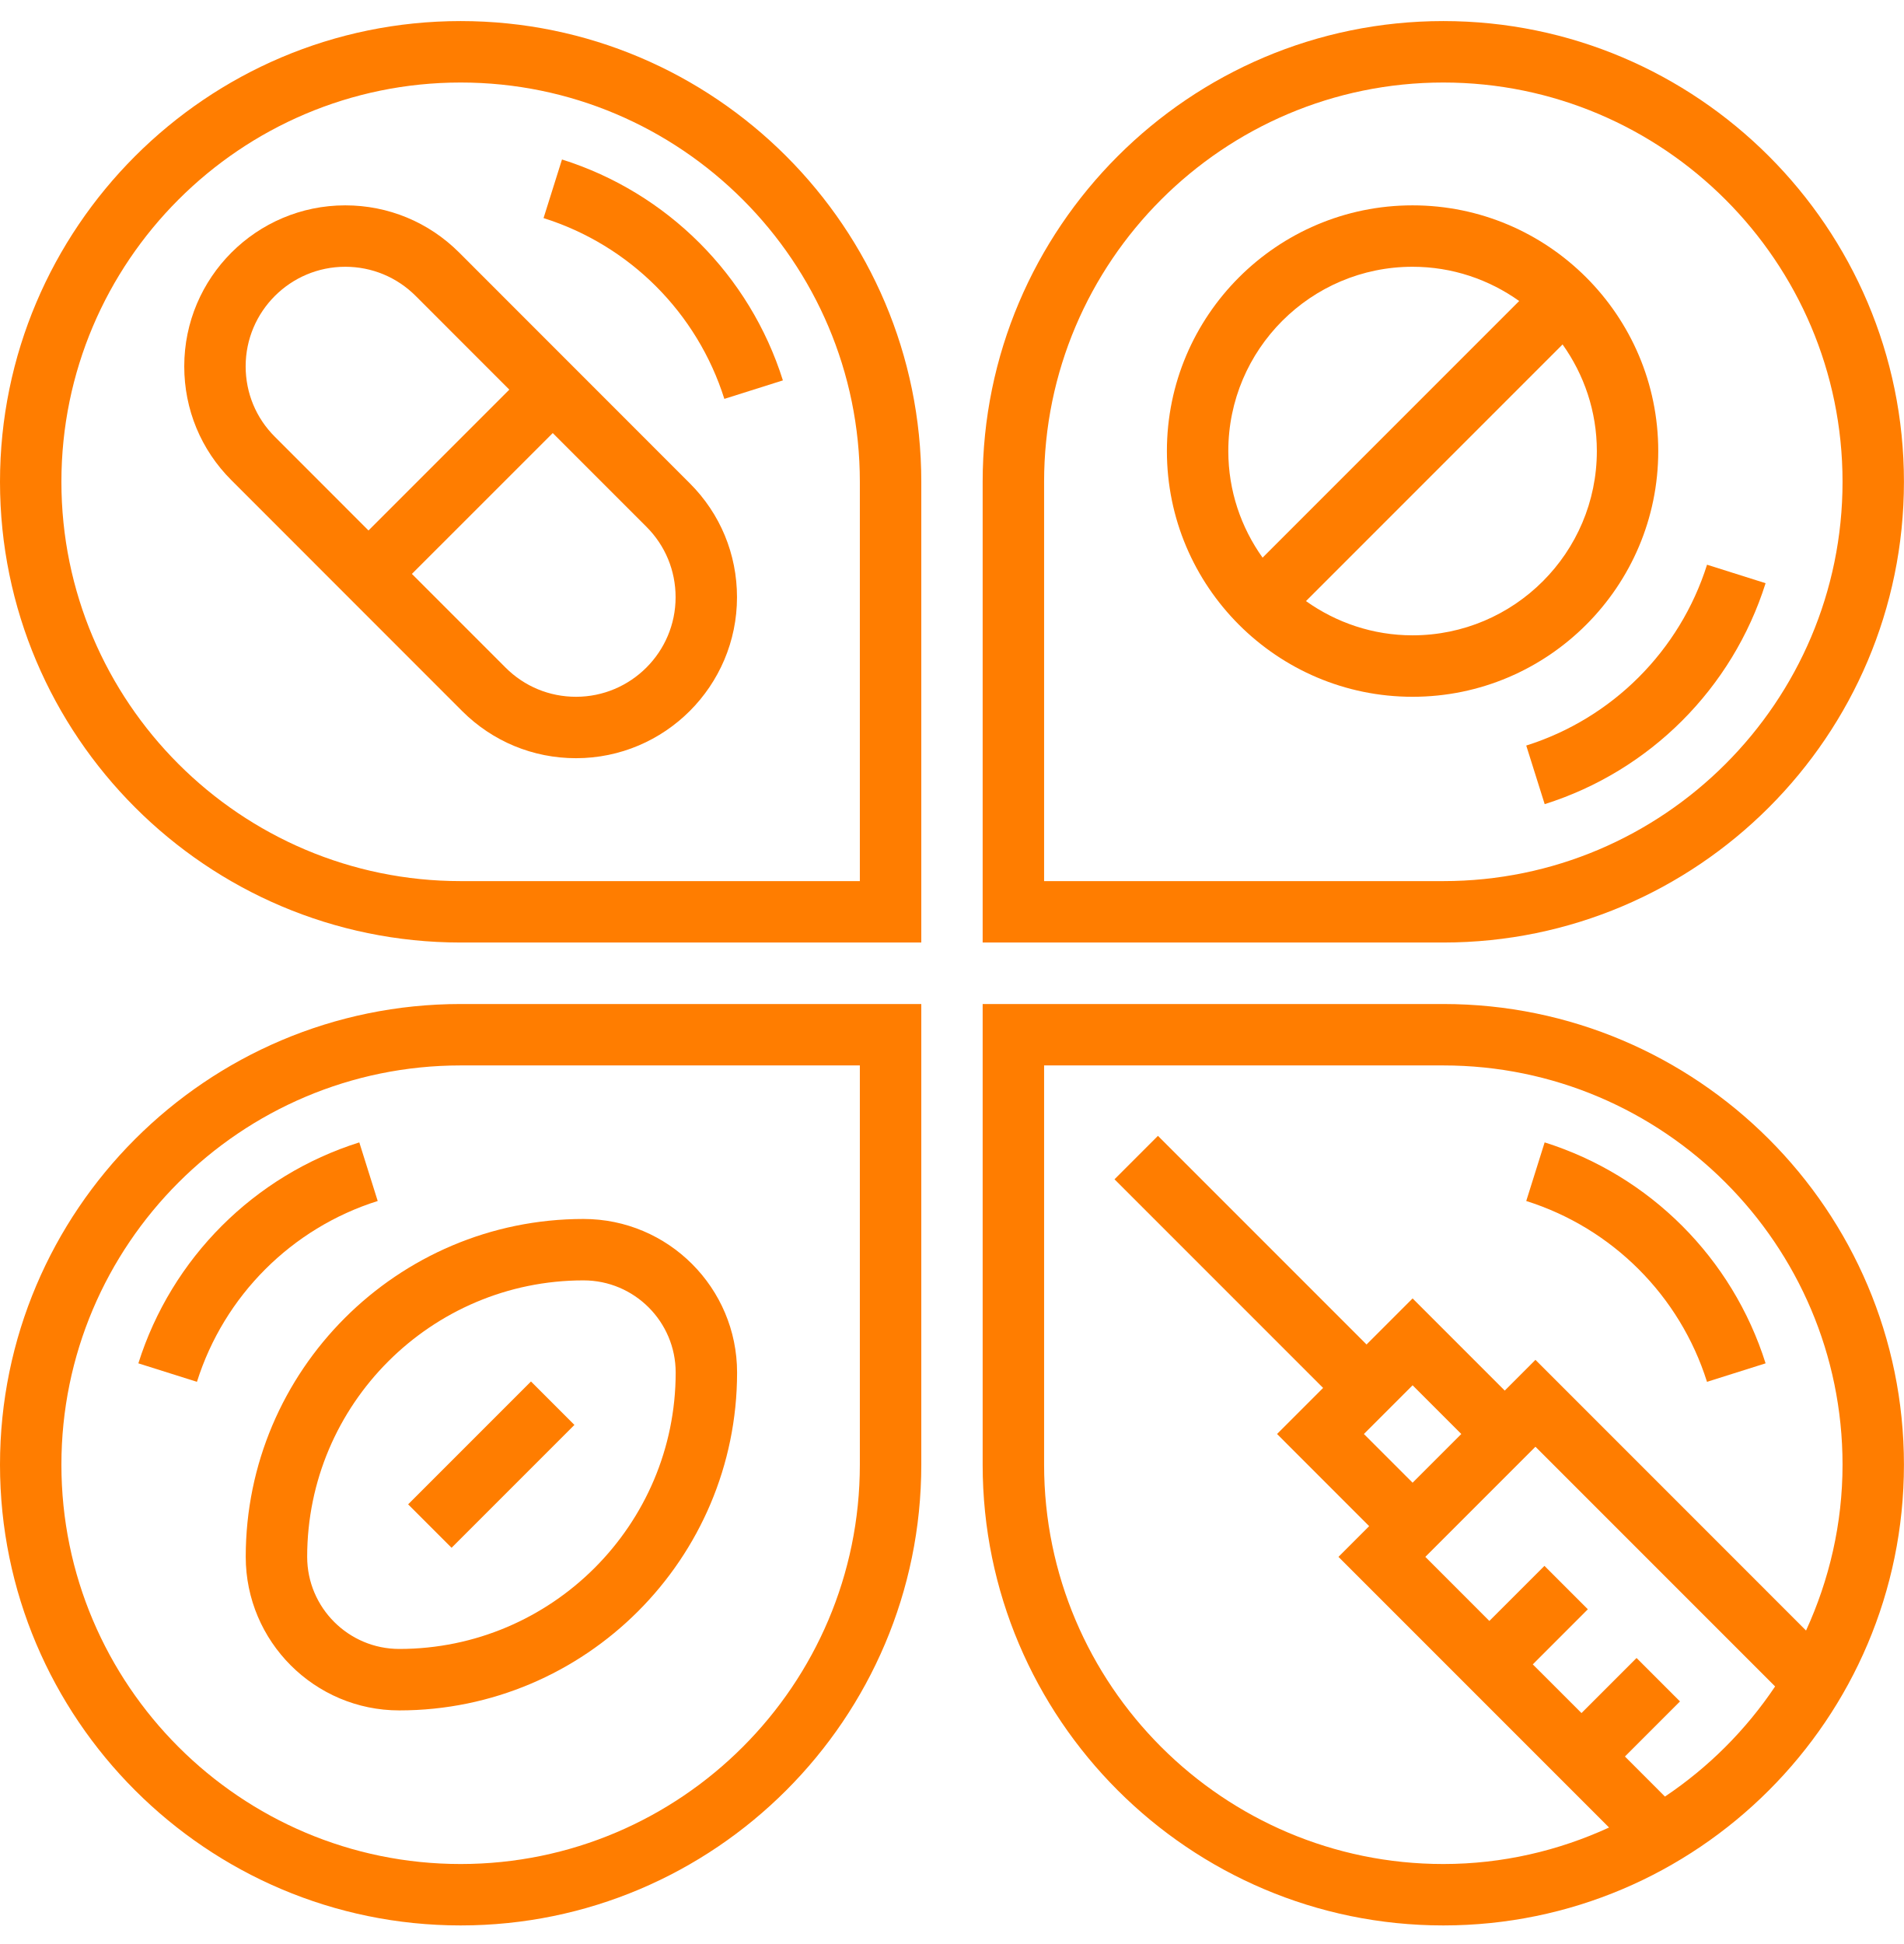
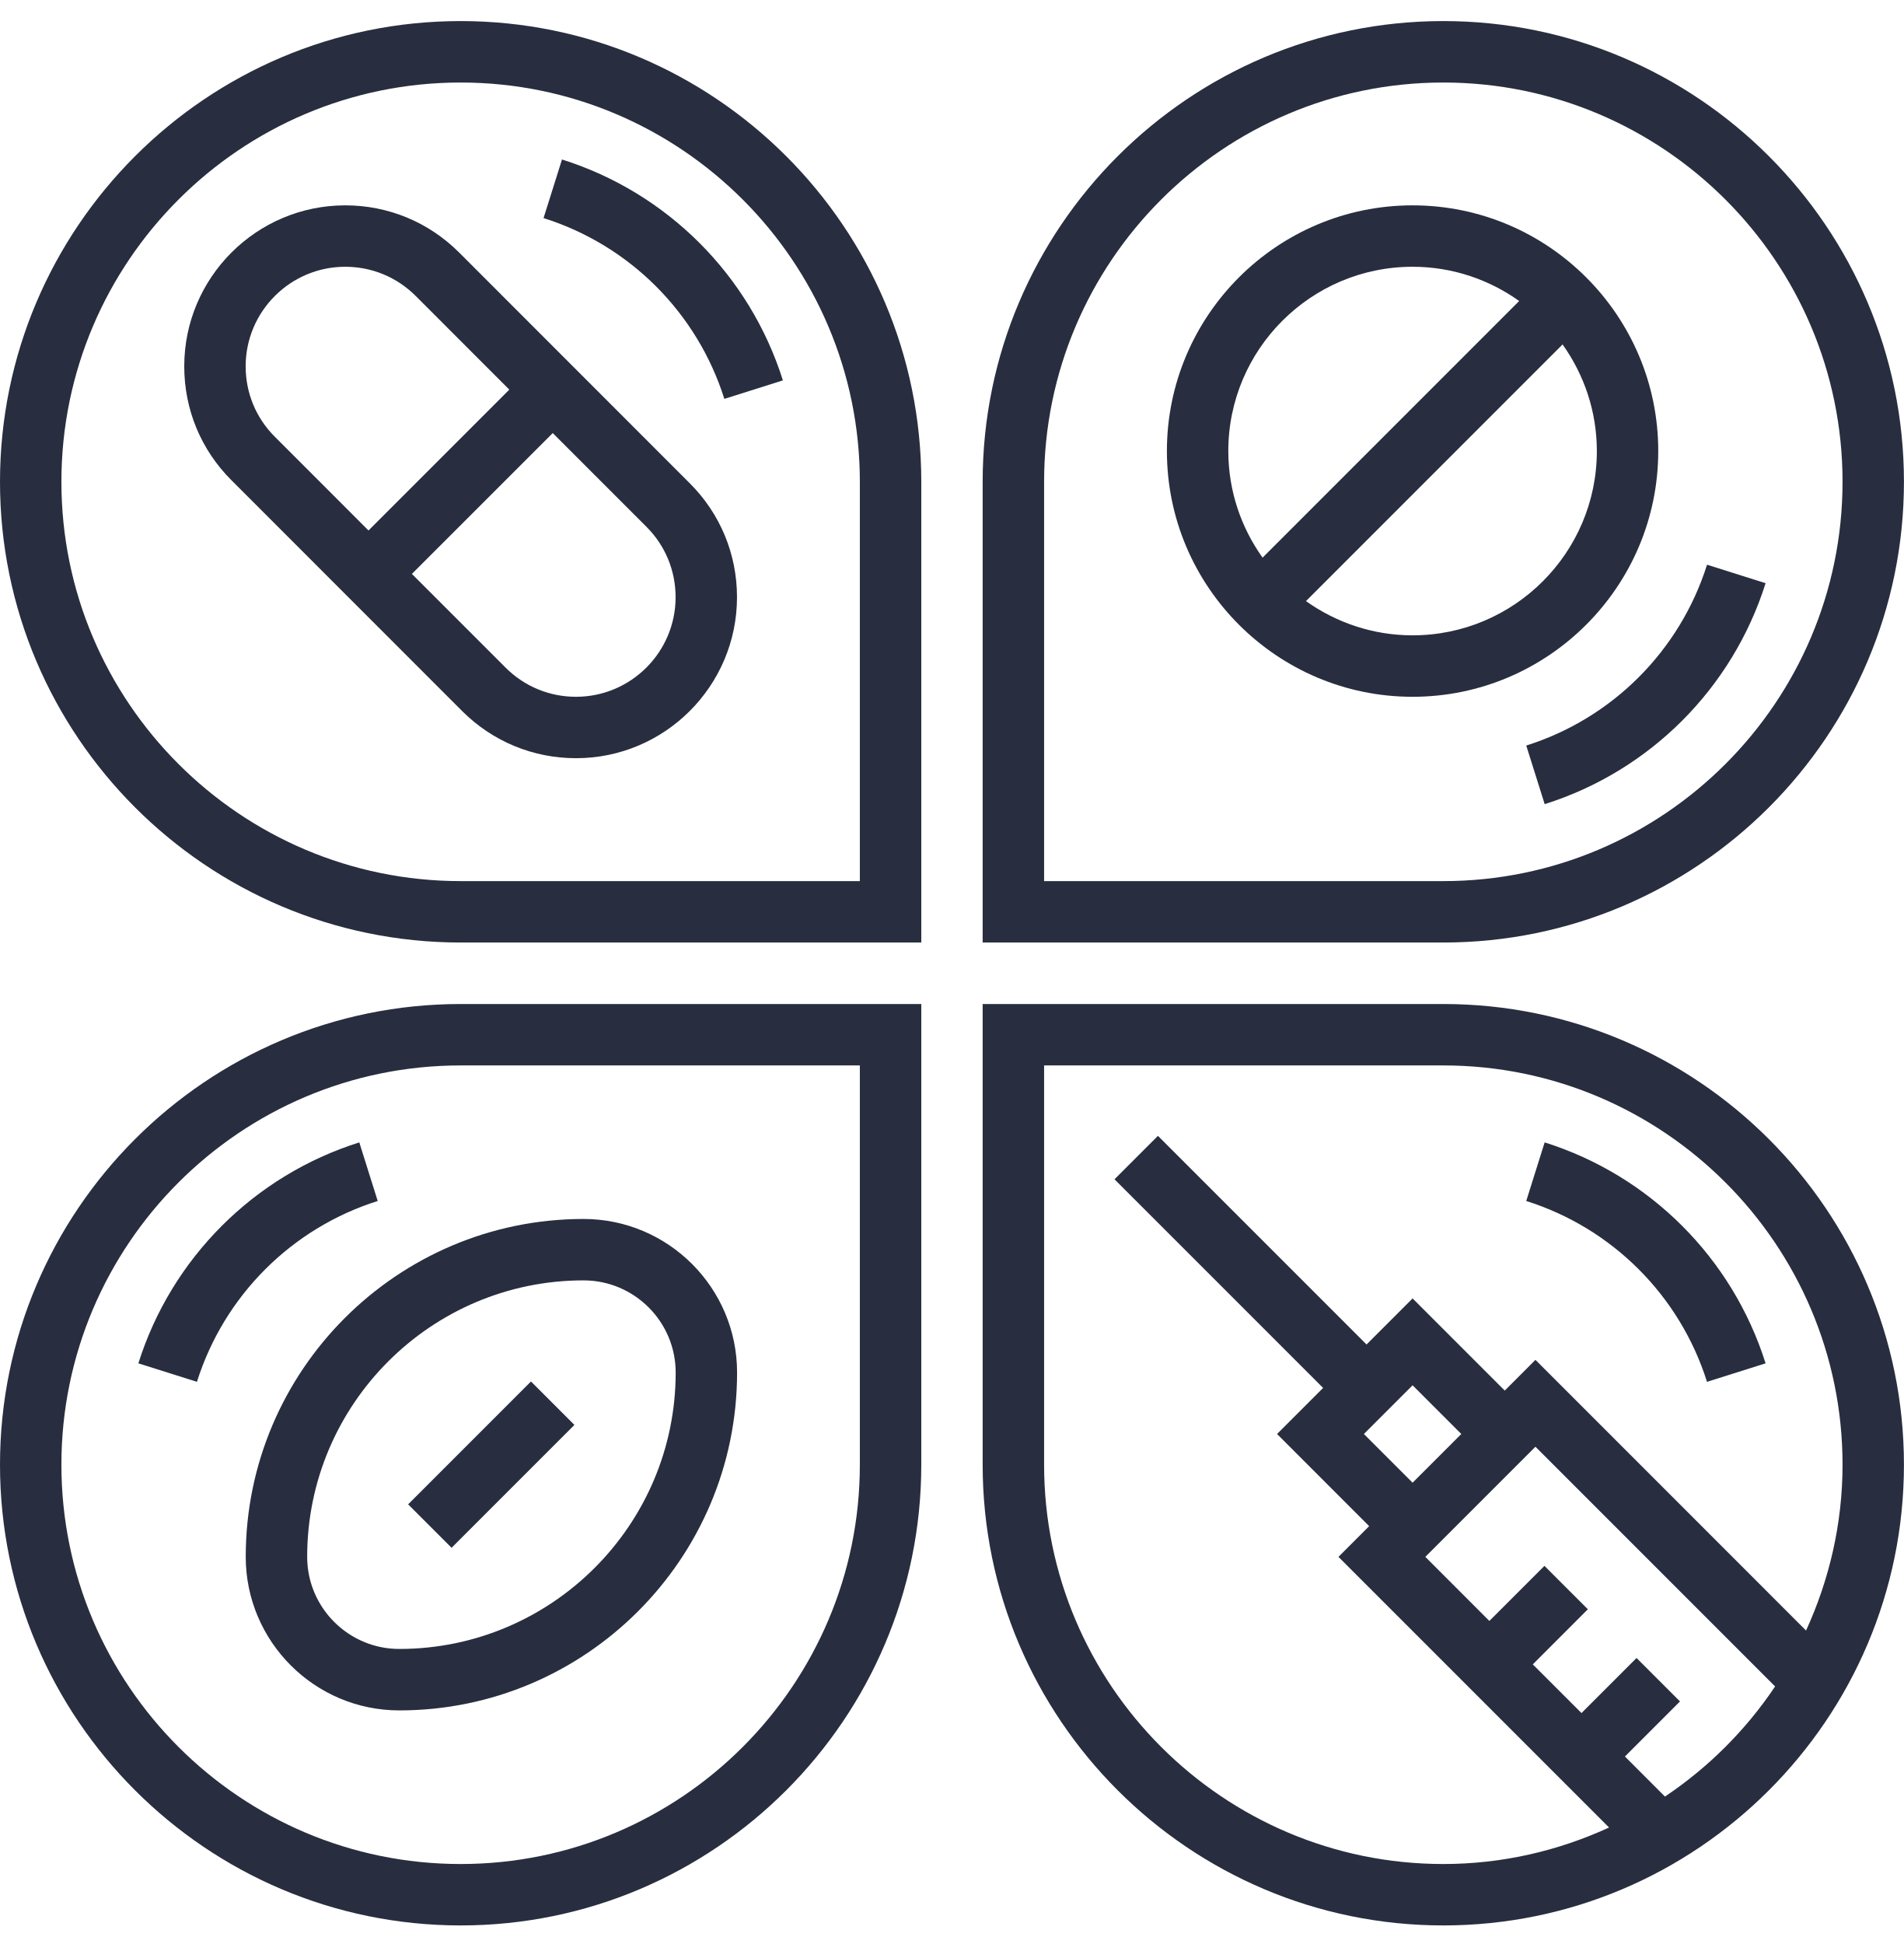
<svg xmlns="http://www.w3.org/2000/svg" width="48" height="49" viewBox="0 0 48 49" fill="none">
-   <path d="M11.613 0.531C5.21 0.531 0 5.741 0 12.144C0 18.547 5.21 23.757 11.613 23.757H23.226V12.144C23.226 5.741 18.016 0.531 11.613 0.531ZM21.677 22.209H11.613C6.063 22.209 1.548 17.693 1.548 12.144C1.548 6.595 6.063 2.08 11.613 2.08C17.162 2.08 21.677 6.595 21.677 12.144V22.209Z" fill="#FF7D00" />
-   <path d="M14.168 4.02L13.703 5.497C15.873 6.18 17.576 7.884 18.261 10.054L19.737 9.588C18.902 6.937 16.819 4.855 14.168 4.02Z" fill="#FF7D00" />
-   <path d="M0 36.919C0 43.323 5.21 48.532 11.613 48.532C18.016 48.532 23.226 43.323 23.226 36.919V25.307H11.613C5.21 25.307 0 30.516 0 36.919ZM21.677 36.919C21.677 42.469 17.162 46.984 11.613 46.984C6.063 46.984 1.548 42.469 1.548 36.919C1.548 31.37 6.063 26.855 11.613 26.855H21.677V36.919Z" fill="#FF7D00" />
-   <path d="M9.522 30.272L9.058 28.795C6.406 29.63 4.324 31.713 3.488 34.364L4.965 34.83C5.649 32.66 7.353 30.956 9.522 30.272Z" fill="#FF7D00" />
-   <path d="M47.999 12.144C47.999 5.741 42.789 0.531 36.386 0.531C29.983 0.531 24.773 5.741 24.773 12.144V23.757H36.386C42.789 23.757 47.999 18.547 47.999 12.144ZM26.322 12.144C26.322 6.595 30.837 2.08 36.386 2.08C41.936 2.08 46.451 6.595 46.451 12.144C46.451 17.693 41.936 22.209 36.386 22.209H26.322V12.144Z" fill="#FF7D00" />
-   <path d="M38.477 18.792L38.942 20.269C41.593 19.434 43.675 17.351 44.511 14.7L43.035 14.234C42.35 16.404 40.646 18.108 38.477 18.792Z" fill="#FF7D00" />
-   <path d="M36.386 25.307H24.773V36.919C24.773 43.323 29.983 48.532 36.386 48.532C42.789 48.532 47.999 43.323 47.999 36.919C47.999 30.516 42.789 25.307 36.386 25.307ZM41.974 45.284L40.965 44.274L42.353 42.886L41.258 41.791L39.87 43.179L38.642 41.952L40.03 40.563L38.936 39.469L37.547 40.857L35.933 39.242L38.709 36.466L44.751 42.508C44.016 43.605 43.071 44.549 41.974 45.284ZM35.612 34.917L36.84 36.145L35.612 37.373L34.384 36.145L35.612 34.917ZM45.531 41.099L38.709 34.276L37.935 35.051L35.612 32.728L34.451 33.889L29.192 28.63L28.097 29.725L33.356 34.984L32.195 36.145L34.517 38.468L33.743 39.242L40.565 46.064C39.29 46.649 37.878 46.984 36.386 46.984C30.837 46.984 26.322 42.469 26.322 36.919V26.855H36.386C41.936 26.855 46.451 31.37 46.451 36.919C46.451 38.411 46.115 39.823 45.531 41.099Z" fill="#FF7D00" />
-   <path d="M38.941 28.795L38.477 30.272C40.647 30.956 42.35 32.66 43.034 34.83L44.511 34.364C43.675 31.712 41.593 29.63 38.941 28.795Z" fill="#FF7D00" />
-   <path d="M11.573 6.363C10.806 5.598 9.787 5.176 8.704 5.176C6.465 5.176 4.645 6.997 4.645 9.234C4.645 10.319 5.066 11.338 5.834 12.104L11.652 17.924C12.419 18.689 13.438 19.111 14.521 19.111C16.759 19.111 18.58 17.29 18.58 15.053C18.58 13.968 18.158 12.949 17.391 12.183L11.573 6.363ZM6.193 9.234C6.193 7.85 7.319 6.724 8.704 6.724C9.374 6.724 10.004 6.985 10.479 7.459L12.84 9.821L9.29 13.371L6.928 11.008C6.454 10.536 6.193 9.905 6.193 9.234ZM14.521 17.563C13.85 17.563 13.22 17.302 12.746 16.828L10.384 14.466L13.935 10.916L16.297 13.278C16.771 13.752 17.032 14.382 17.032 15.053C17.032 16.437 15.905 17.563 14.521 17.563Z" fill="#FF7D00" />
-   <path d="M41.805 11.369C41.805 7.954 39.026 5.176 35.611 5.176C32.197 5.176 29.418 7.954 29.418 11.369C29.418 14.784 32.197 17.563 35.611 17.563C39.026 17.563 41.805 14.784 41.805 11.369ZM35.611 6.724C36.613 6.724 37.539 7.046 38.299 7.587L31.83 14.056C31.288 13.297 30.966 12.371 30.966 11.369C30.966 8.807 33.05 6.724 35.611 6.724ZM35.611 16.014C34.61 16.014 33.684 15.692 32.924 15.151L39.393 8.682C39.934 9.442 40.257 10.367 40.257 11.369C40.257 13.931 38.173 16.014 35.611 16.014Z" fill="#FF7D00" />
-   <path d="M6.195 39.241C6.195 41.375 7.932 43.112 10.066 43.112C14.762 43.112 18.582 39.291 18.582 34.596C18.582 32.461 16.846 30.725 14.711 30.725C10.016 30.725 6.195 34.545 6.195 39.241ZM14.711 32.273C15.992 32.273 17.034 33.315 17.034 34.596C17.034 38.438 13.908 41.563 10.066 41.563C8.786 41.563 7.744 40.521 7.744 39.241C7.744 35.398 10.87 32.273 14.711 32.273Z" fill="#FF7D00" />
-   <path d="M13.386 34.821L10.289 37.918L11.384 39.013L14.481 35.916L13.386 34.821Z" fill="#FF7D00" />
+   <path d="M11.613 0.531C5.21 0.531 0 5.741 0 12.144C0 18.547 5.21 23.757 11.613 23.757H23.226V12.144C23.226 5.741 18.016 0.531 11.613 0.531ZM21.677 22.209H11.613C6.063 22.209 1.548 17.693 1.548 12.144C1.548 6.595 6.063 2.08 11.613 2.08C17.162 2.08 21.677 6.595 21.677 12.144V22.209Z" fill="#282e3f" />
+   <path d="M14.168 4.02L13.703 5.497C15.873 6.18 17.576 7.884 18.261 10.054L19.737 9.588C18.902 6.937 16.819 4.855 14.168 4.02Z" fill="#282e3f" />
+   <path d="M0 36.919C0 43.323 5.21 48.532 11.613 48.532C18.016 48.532 23.226 43.323 23.226 36.919V25.307H11.613C5.21 25.307 0 30.516 0 36.919ZM21.677 36.919C21.677 42.469 17.162 46.984 11.613 46.984C6.063 46.984 1.548 42.469 1.548 36.919C1.548 31.37 6.063 26.855 11.613 26.855H21.677V36.919Z" fill="#282e3f" />
+   <path d="M9.522 30.272L9.058 28.795C6.406 29.63 4.324 31.713 3.488 34.364L4.965 34.83C5.649 32.66 7.353 30.956 9.522 30.272Z" fill="#282e3f" />
+   <path d="M47.999 12.144C47.999 5.741 42.789 0.531 36.386 0.531C29.983 0.531 24.773 5.741 24.773 12.144V23.757H36.386C42.789 23.757 47.999 18.547 47.999 12.144ZM26.322 12.144C26.322 6.595 30.837 2.08 36.386 2.08C41.936 2.08 46.451 6.595 46.451 12.144C46.451 17.693 41.936 22.209 36.386 22.209H26.322V12.144Z" fill="#282e3f" />
+   <path d="M38.477 18.792L38.942 20.269C41.593 19.434 43.675 17.351 44.511 14.7L43.035 14.234C42.35 16.404 40.646 18.108 38.477 18.792Z" fill="#282e3f" />
+   <path d="M36.386 25.307H24.773V36.919C24.773 43.323 29.983 48.532 36.386 48.532C42.789 48.532 47.999 43.323 47.999 36.919C47.999 30.516 42.789 25.307 36.386 25.307ZM41.974 45.284L40.965 44.274L42.353 42.886L41.258 41.791L39.87 43.179L38.642 41.952L40.03 40.563L38.936 39.469L37.547 40.857L35.933 39.242L38.709 36.466L44.751 42.508C44.016 43.605 43.071 44.549 41.974 45.284ZM35.612 34.917L36.84 36.145L35.612 37.373L34.384 36.145L35.612 34.917ZM45.531 41.099L38.709 34.276L37.935 35.051L35.612 32.728L34.451 33.889L29.192 28.63L28.097 29.725L33.356 34.984L32.195 36.145L34.517 38.468L33.743 39.242L40.565 46.064C39.29 46.649 37.878 46.984 36.386 46.984C30.837 46.984 26.322 42.469 26.322 36.919V26.855H36.386C41.936 26.855 46.451 31.37 46.451 36.919C46.451 38.411 46.115 39.823 45.531 41.099Z" fill="#282e3f" />
+   <path d="M38.941 28.795L38.477 30.272C40.647 30.956 42.35 32.66 43.034 34.83L44.511 34.364C43.675 31.712 41.593 29.63 38.941 28.795Z" fill="#282e3f" />
+   <path d="M11.573 6.363C10.806 5.598 9.787 5.176 8.704 5.176C6.465 5.176 4.645 6.997 4.645 9.234C4.645 10.319 5.066 11.338 5.834 12.104L11.652 17.924C12.419 18.689 13.438 19.111 14.521 19.111C16.759 19.111 18.58 17.29 18.58 15.053C18.58 13.968 18.158 12.949 17.391 12.183L11.573 6.363ZM6.193 9.234C6.193 7.85 7.319 6.724 8.704 6.724C9.374 6.724 10.004 6.985 10.479 7.459L12.84 9.821L9.29 13.371L6.928 11.008C6.454 10.536 6.193 9.905 6.193 9.234ZM14.521 17.563C13.85 17.563 13.22 17.302 12.746 16.828L10.384 14.466L13.935 10.916L16.297 13.278C16.771 13.752 17.032 14.382 17.032 15.053C17.032 16.437 15.905 17.563 14.521 17.563Z" fill="#282e3f" />
+   <path d="M41.805 11.369C41.805 7.954 39.026 5.176 35.611 5.176C32.197 5.176 29.418 7.954 29.418 11.369C29.418 14.784 32.197 17.563 35.611 17.563C39.026 17.563 41.805 14.784 41.805 11.369ZM35.611 6.724C36.613 6.724 37.539 7.046 38.299 7.587L31.83 14.056C31.288 13.297 30.966 12.371 30.966 11.369C30.966 8.807 33.05 6.724 35.611 6.724ZM35.611 16.014C34.61 16.014 33.684 15.692 32.924 15.151L39.393 8.682C39.934 9.442 40.257 10.367 40.257 11.369C40.257 13.931 38.173 16.014 35.611 16.014Z" fill="#282e3f" />
+   <path d="M6.195 39.241C6.195 41.375 7.932 43.112 10.066 43.112C14.762 43.112 18.582 39.291 18.582 34.596C18.582 32.461 16.846 30.725 14.711 30.725C10.016 30.725 6.195 34.545 6.195 39.241ZM14.711 32.273C15.992 32.273 17.034 33.315 17.034 34.596C17.034 38.438 13.908 41.563 10.066 41.563C8.786 41.563 7.744 40.521 7.744 39.241C7.744 35.398 10.87 32.273 14.711 32.273Z" fill="#282e3f" />
+   <path d="M13.386 34.821L10.289 37.918L11.384 39.013L14.481 35.916L13.386 34.821Z" fill="#282e3f" />
</svg>
